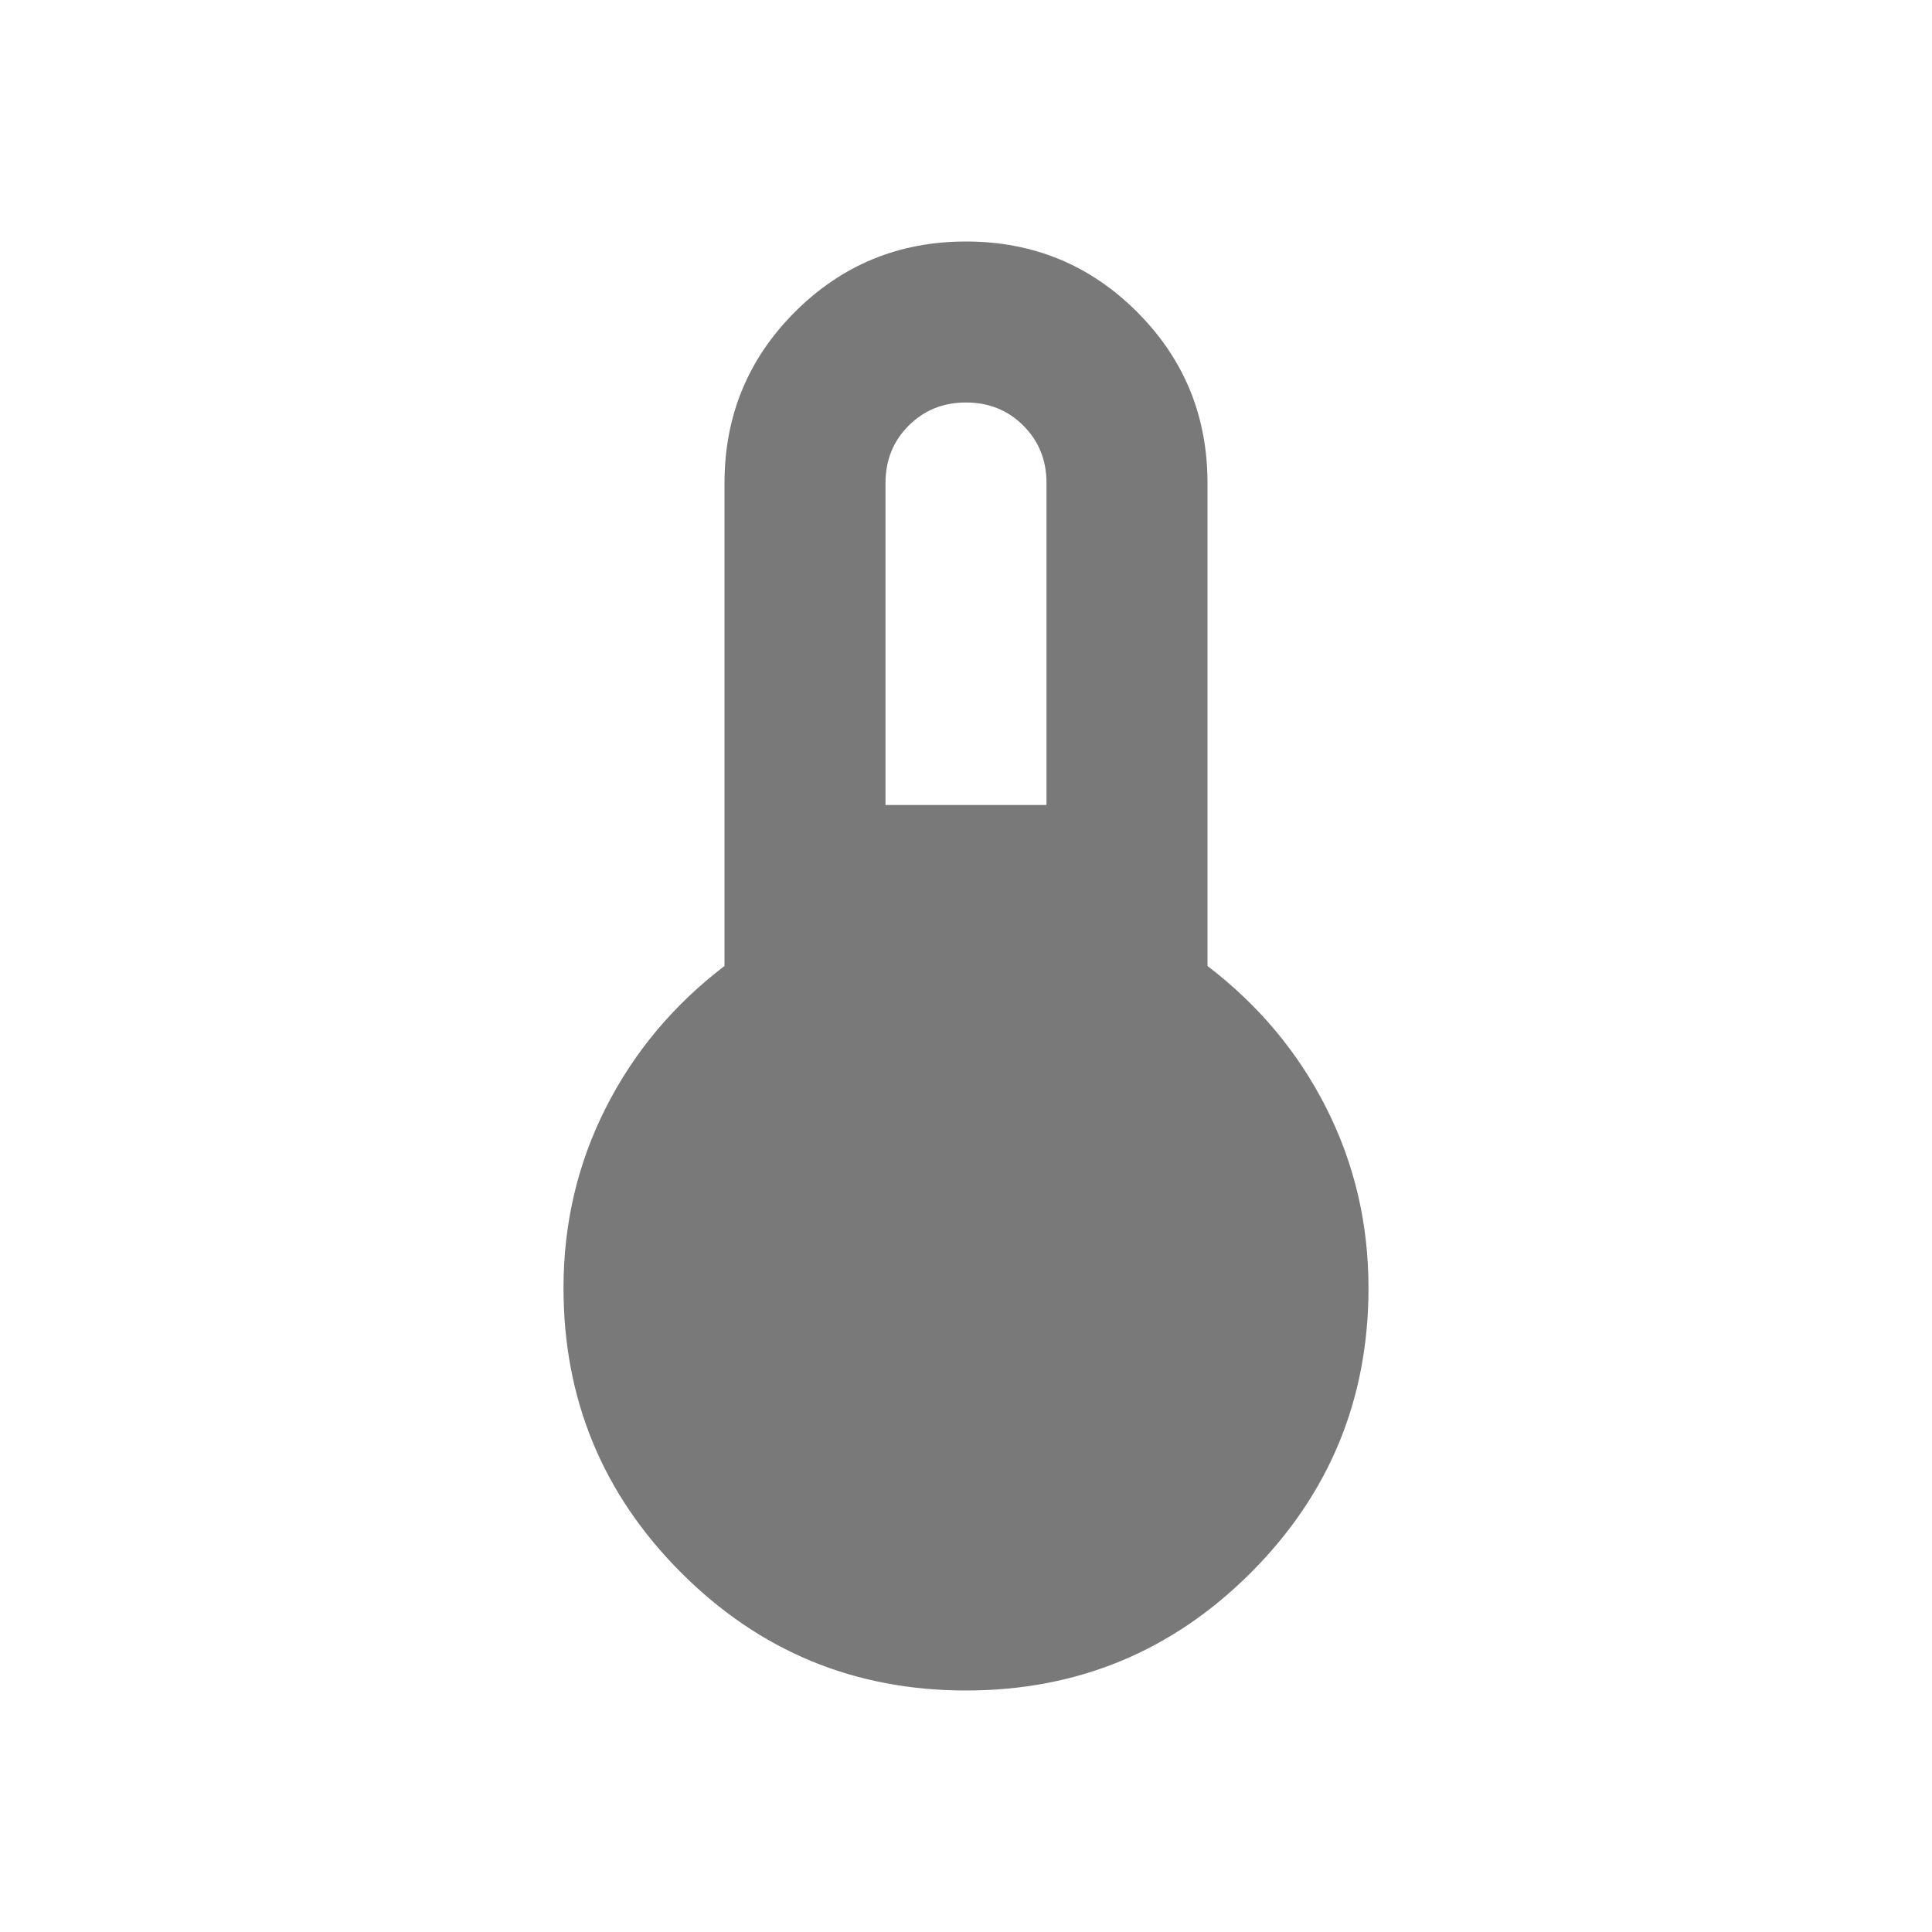
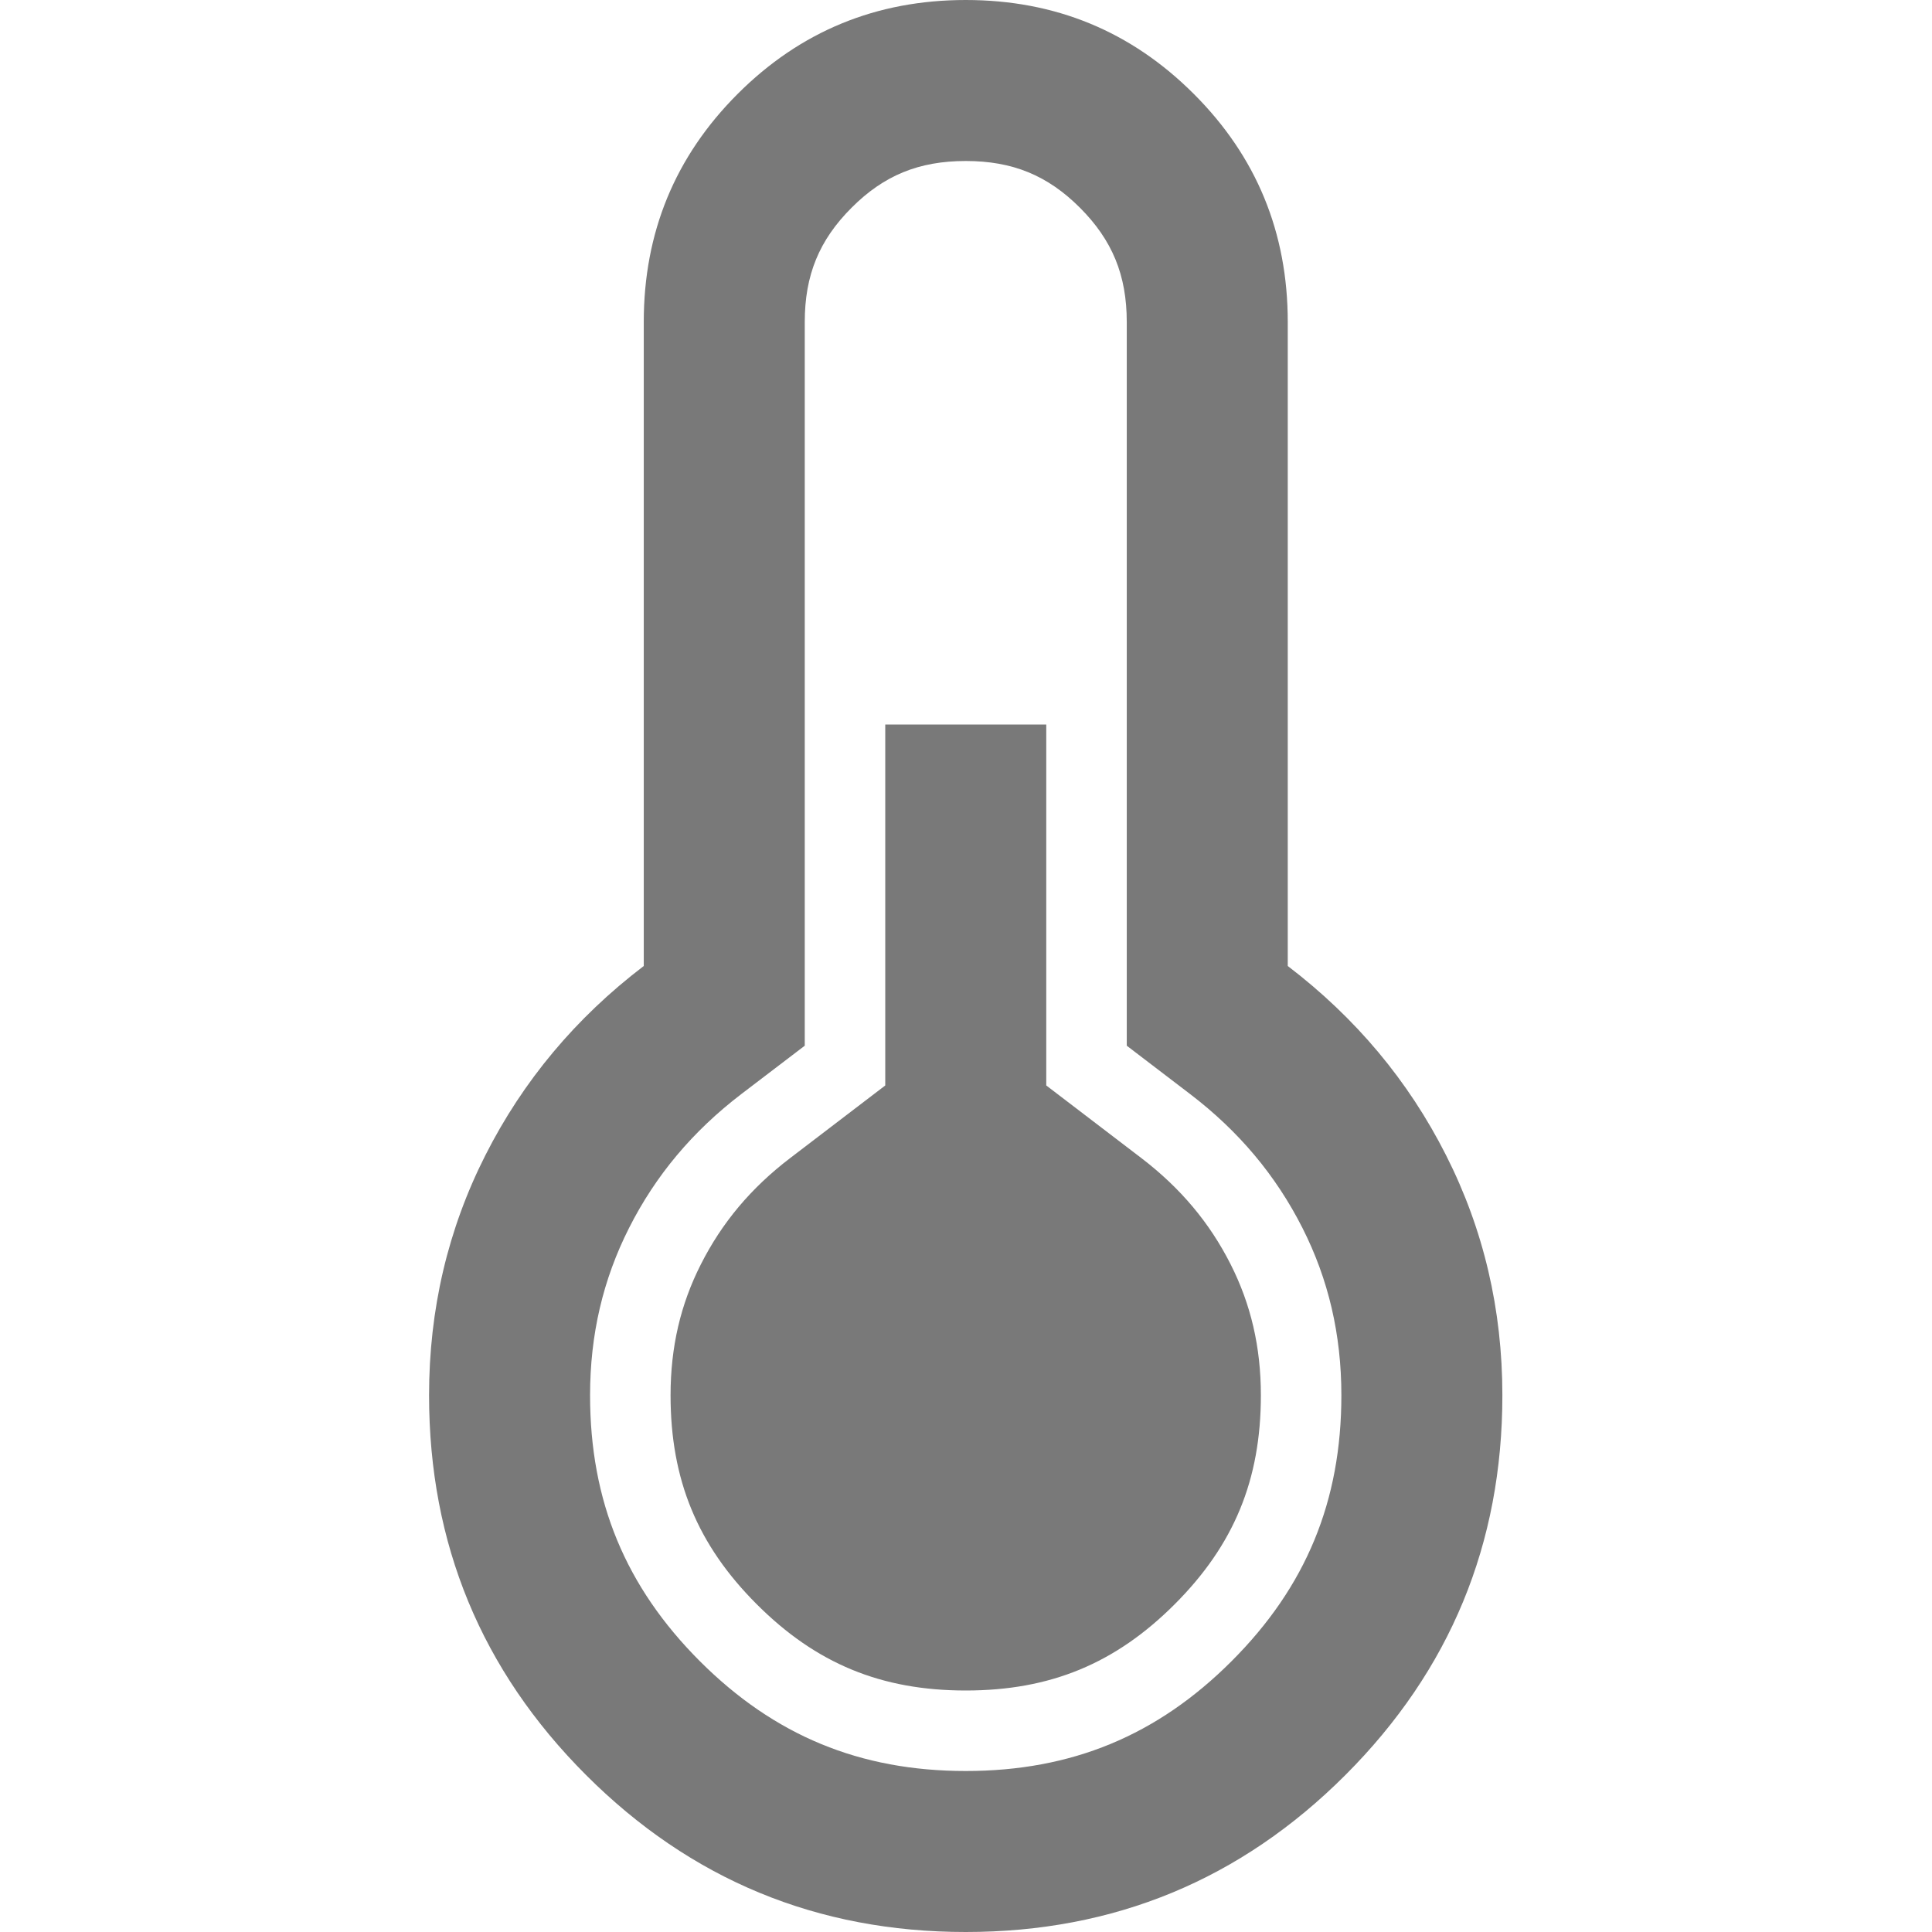
- <svg xmlns="http://www.w3.org/2000/svg" class="sec-icon" viewBox="0 -960 960 960" width="26" height="26">
-   <path fill="#797979" d="M480-120q-83 0-141.5-58.5T280-320q0-48 21-89.5t59-70.5v-240q0-50 35-85t85-35q50 0 85 35t35 85v240q38 29 59 70.5t21 89.5q0 83-58.5 141.5T480-120Zm-40-440h80v-160q0-17-11.5-28.5T480-760q-17 0-28.5 11.5T440-720v160Z" />
+ <svg xmlns="http://www.w3.org/2000/svg" width="24px" height="24px" viewBox="0 0 24 24" version="1.1">
+   <g id="SST-Anomalies-ICON" stroke="none" fill="none" fill-rule="nonzero">
+     <rect id="Rectangle" x="0" y="0" width="24" height="24" />
+     <path d="M11.997,0 C13.108,0 14.052,0.389 14.83,1.167 C15.608,1.944 15.997,2.889 15.997,4 L15.997,12 C16.841,12.644 17.497,13.428 17.963,14.35 C18.43,15.272 18.663,16.267 18.663,17.333 C18.663,19.178 18.013,20.75 16.713,22.05 C15.413,23.35 13.841,24 11.997,24 C10.152,24 8.58,23.35 7.28,22.05 C5.98,20.75 5.33,19.178 5.33,17.333 C5.33,16.267 5.563,15.272 6.03,14.35 C6.497,13.428 7.152,12.644 7.997,12 L7.997,4 C7.997,2.889 8.386,1.944 9.163,1.167 C9.941,0.389 10.886,0 11.997,0 Z M11.997,2 C11.414,2 10.979,2.179 10.578,2.581 C10.176,2.983 9.997,3.418 9.997,4 L9.997,12.99 L9.21,13.59 C8.604,14.053 8.144,14.602 7.815,15.253 C7.491,15.893 7.33,16.578 7.33,17.333 C7.33,18.648 7.77,19.711 8.694,20.636 C9.619,21.56 10.682,22 11.997,22 C13.311,22 14.375,21.56 15.299,20.636 C16.224,19.711 16.663,18.648 16.663,17.333 C16.663,16.578 16.503,15.893 16.179,15.253 C15.849,14.602 15.39,14.053 14.783,13.59 L13.997,12.99 L13.997,4 C13.997,3.418 13.817,2.983 13.416,2.581 C13.014,2.179 12.579,2 11.997,2 Z M10.997,9 L12.997,9 L12.997,13.484 L14.177,14.385 C14.664,14.757 15.026,15.189 15.287,15.705 C15.539,16.203 15.663,16.733 15.663,17.333 C15.663,18.383 15.329,19.192 14.592,19.929 C13.855,20.666 13.046,21 11.997,21 C10.947,21 10.138,20.666 9.401,19.929 C8.664,19.192 8.33,18.383 8.33,17.333 C8.33,16.733 8.454,16.203 8.707,15.705 C8.968,15.189 9.329,14.757 9.817,14.385 L10.997,13.484 L10.997,9 Z" id="Shape" fill="#797979" />
+   </g>
</svg>
